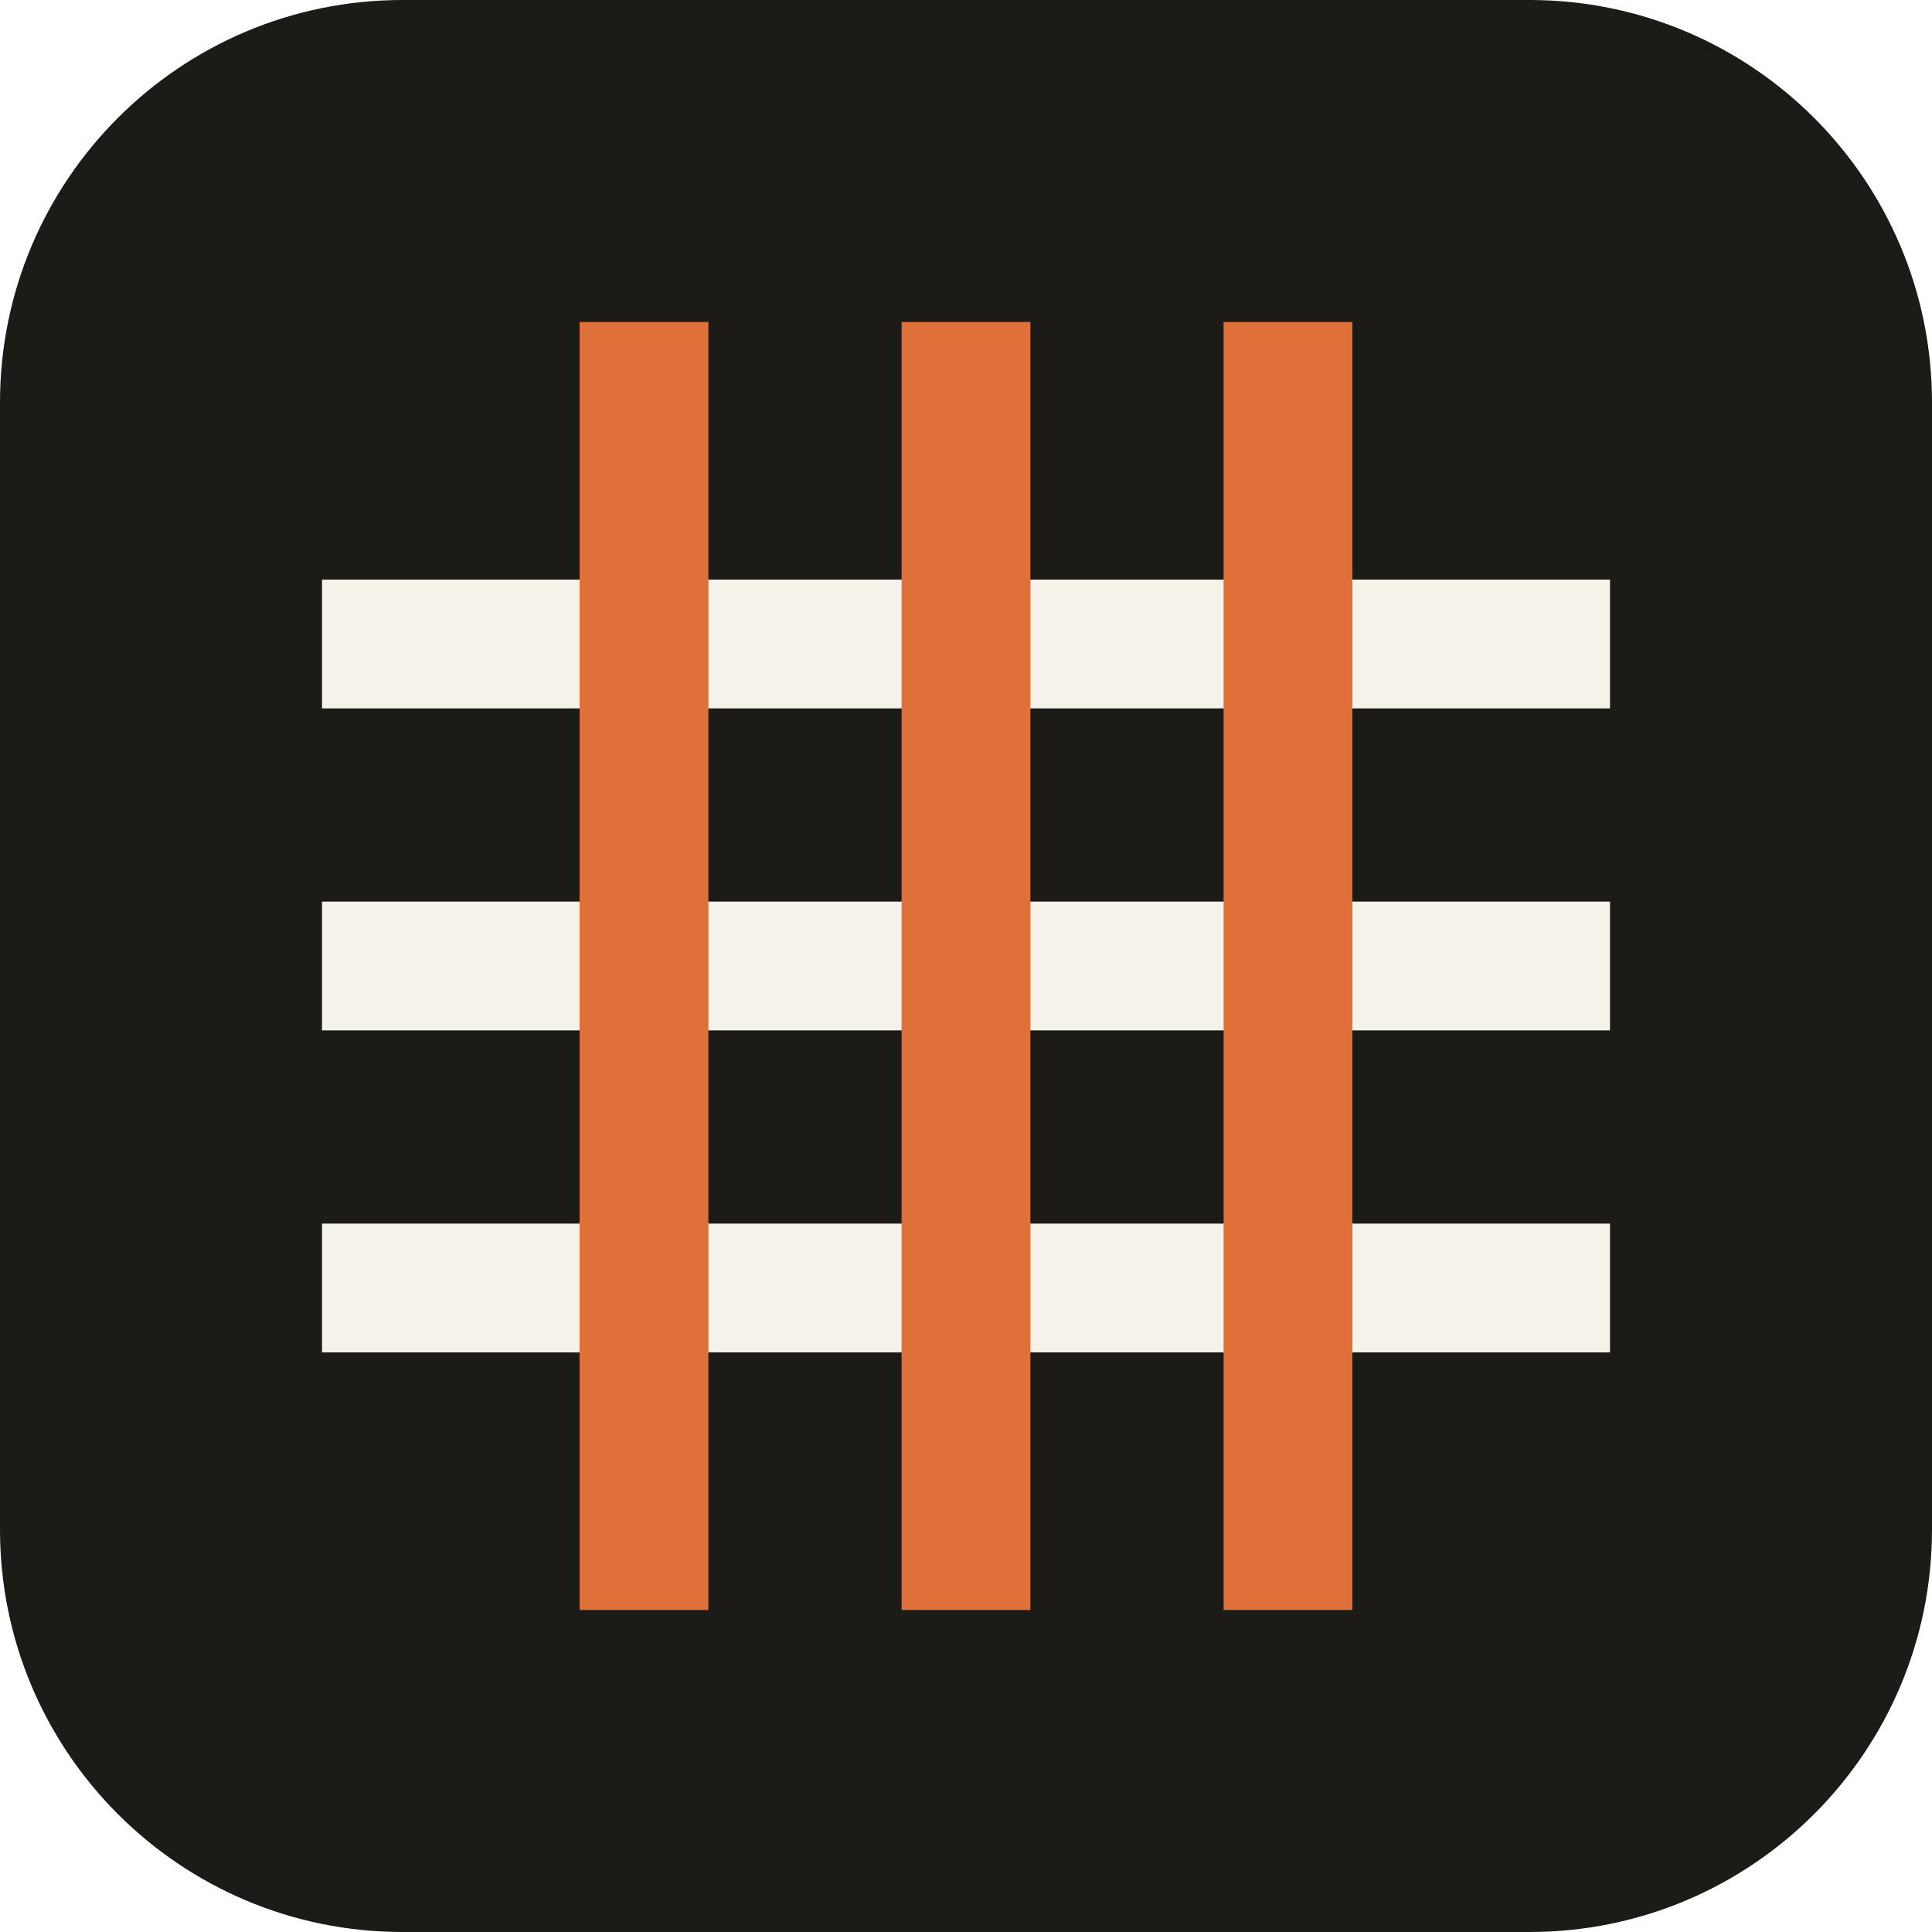
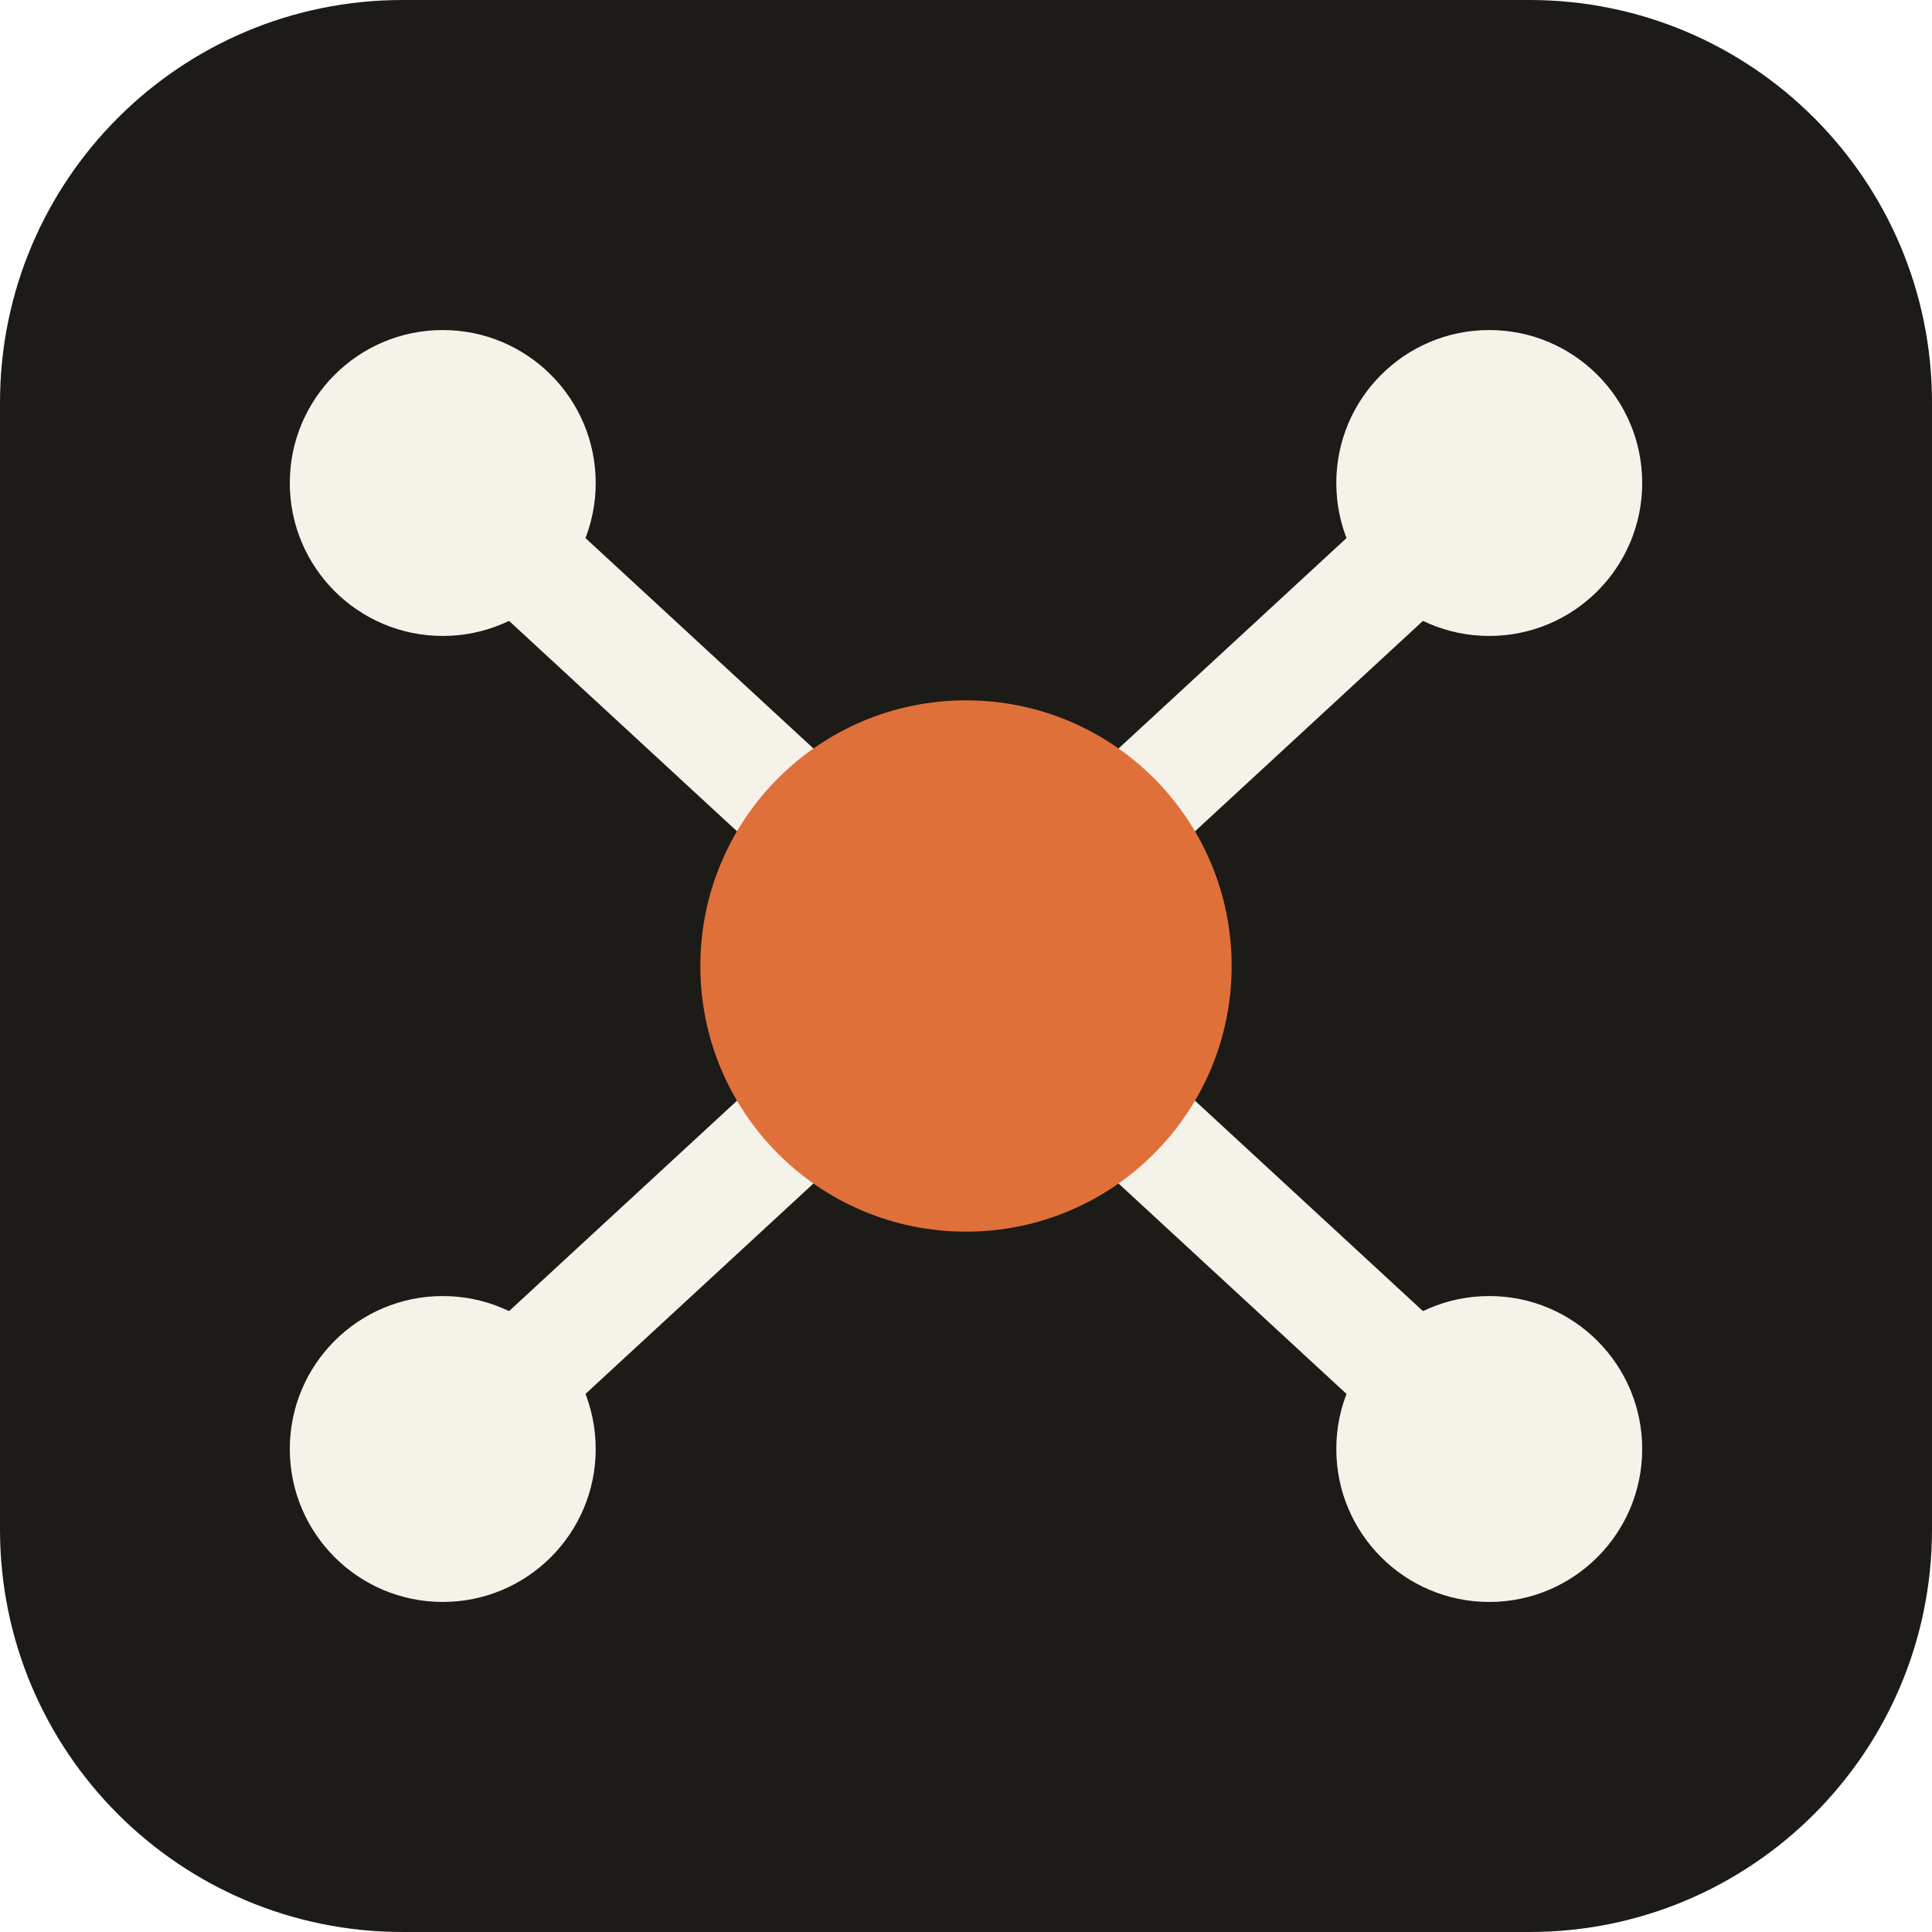
<svg xmlns="http://www.w3.org/2000/svg" viewBox="0 0 24 24">
  <rect width="24" height="24" rx="5" fill="#1c1b18" />
-   <path d="M4 8h16M4 12h16M4 16h16" stroke="#f5f2ea" stroke-width="1.6" />
-   <path d="M8 4v16M12 4v16M16 4v16" stroke="#e0703a" stroke-width="1.6" />
+   <path d="M5.5 6 12 12M18.5 6 12 12M5.5 18 12 12M18.5 18 12 12" stroke="#f5f2ea" stroke-width="1.4" stroke-linecap="round" />
+   <circle cx="5.5" cy="6" r="1.9" fill="#f5f2ea" />
+   <circle cx="18.5" cy="6" r="1.9" fill="#f5f2ea" />
+   <circle cx="5.5" cy="18" r="1.9" fill="#f5f2ea" />
+   <circle cx="18.5" cy="18" r="1.9" fill="#f5f2ea" />
+   <circle cx="12" cy="12" r="3.3" fill="#e0703a" />
</svg>
